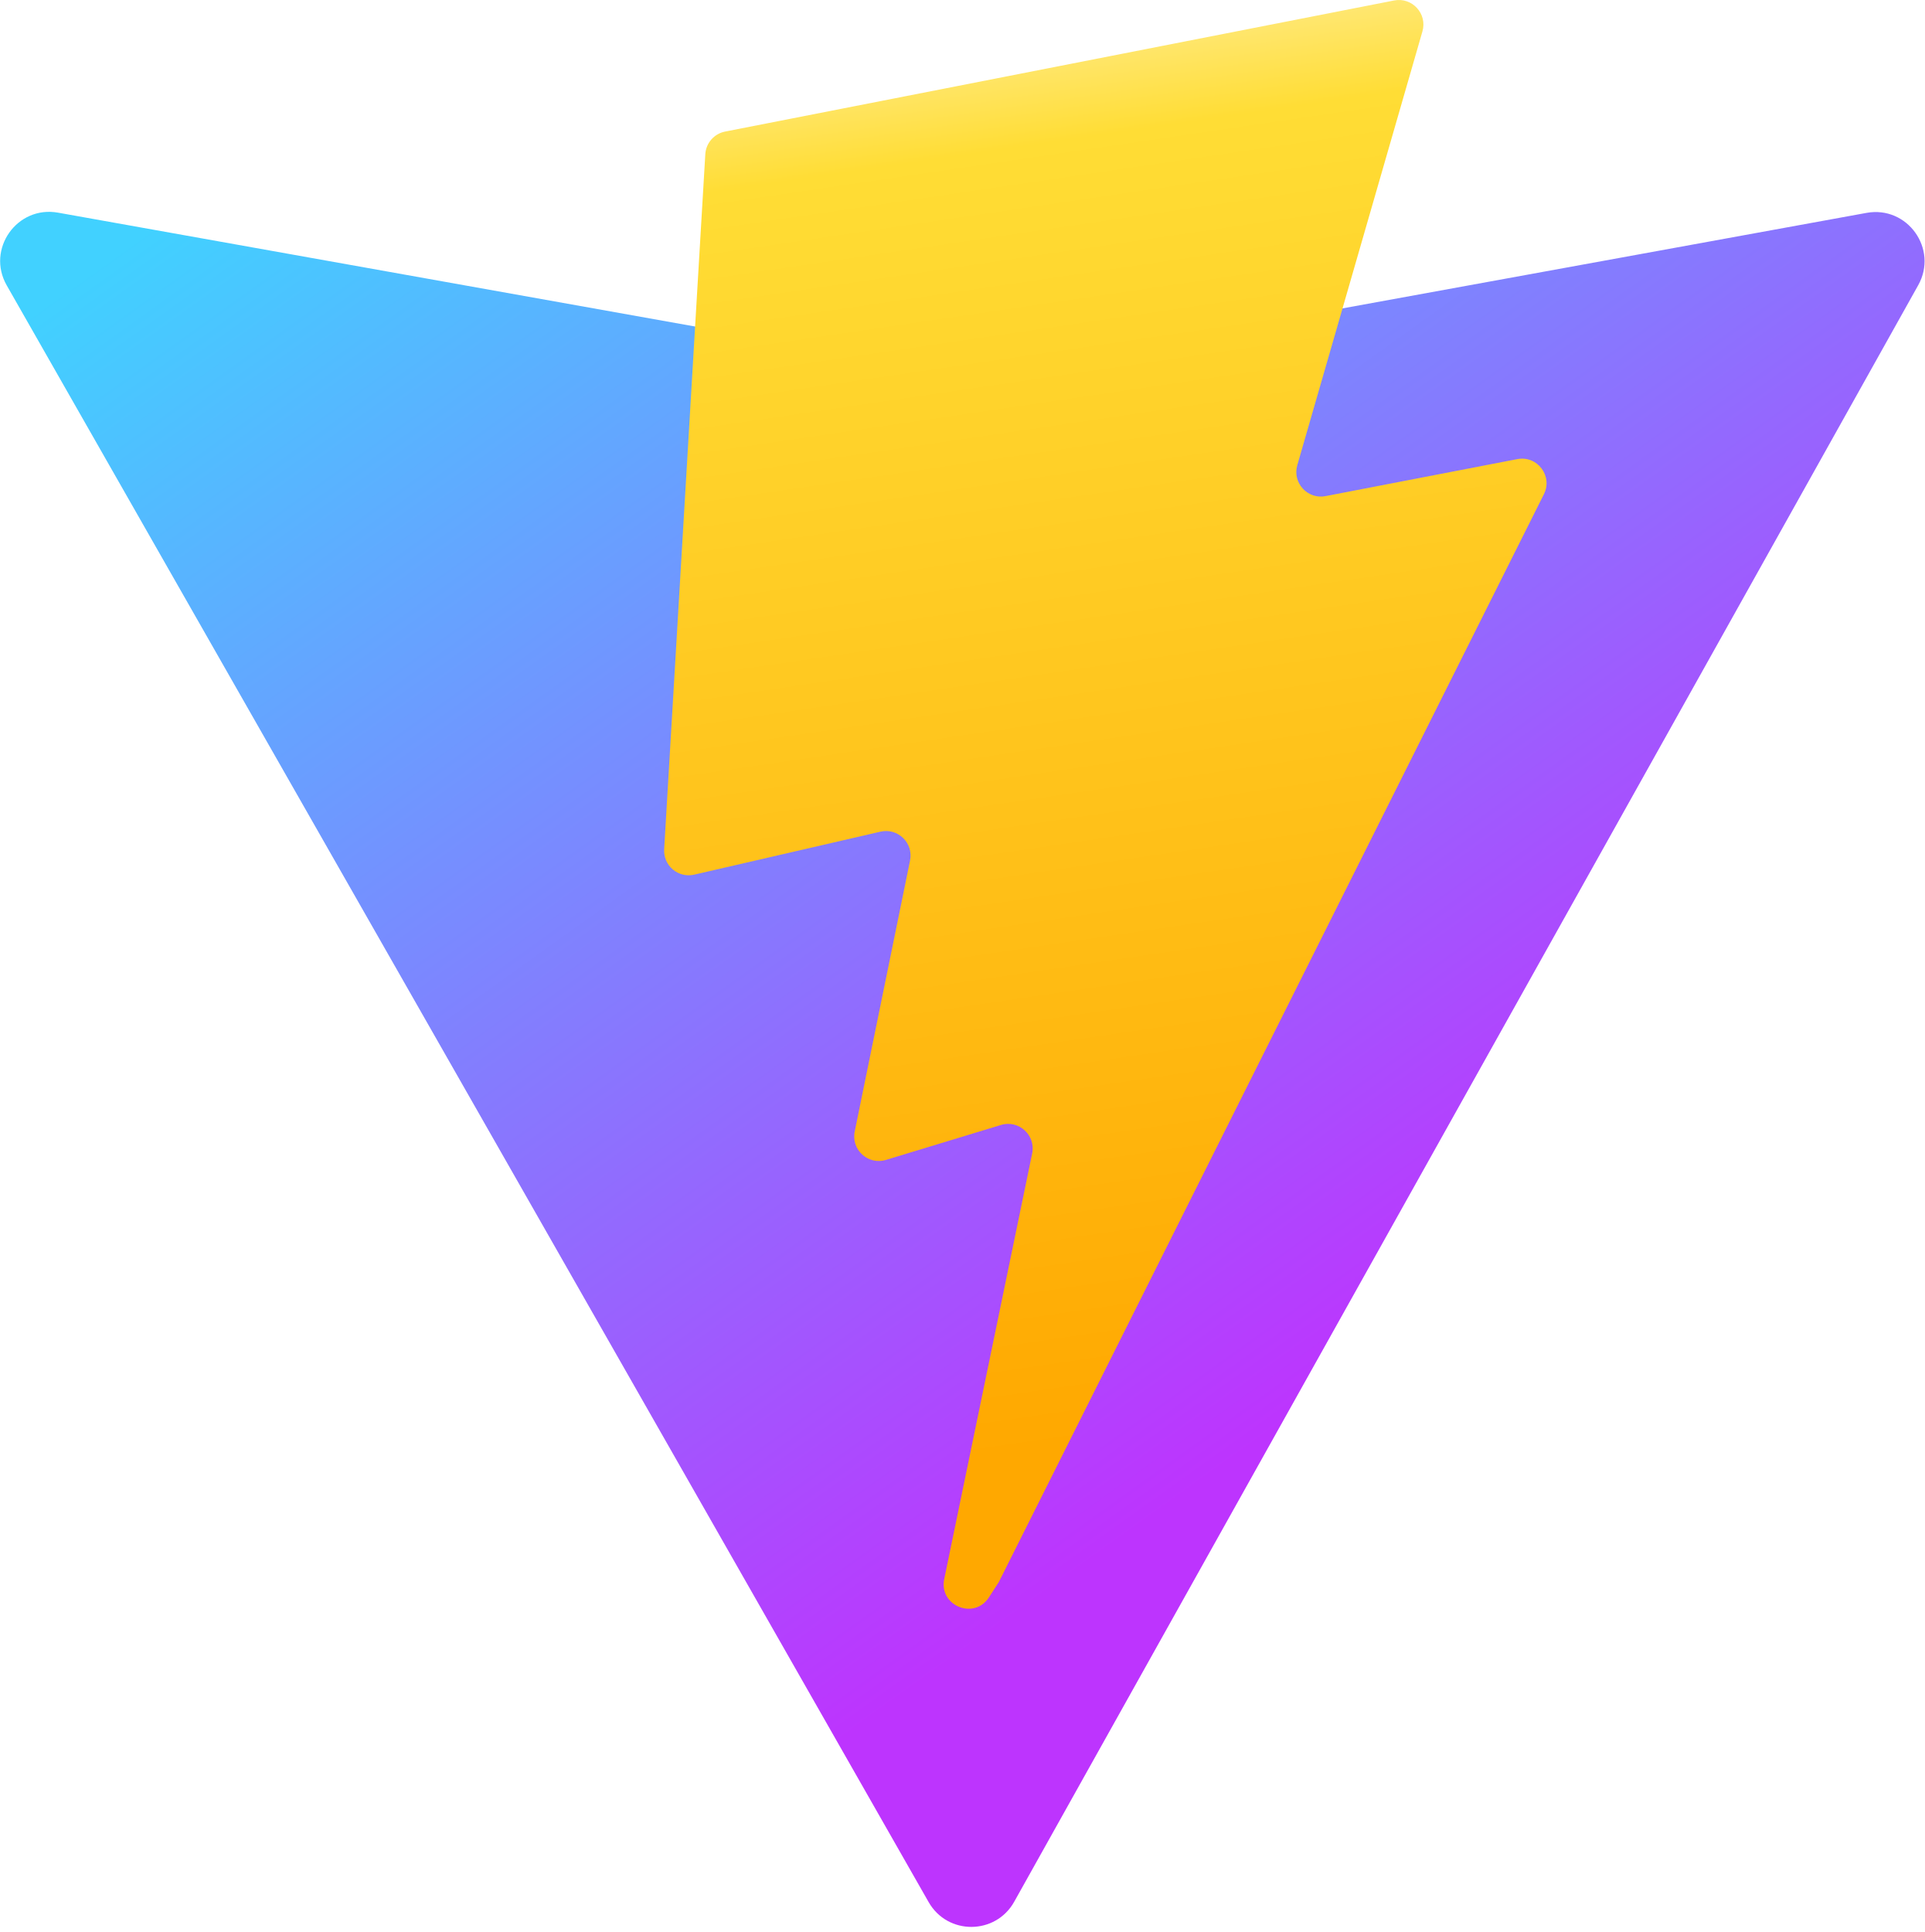
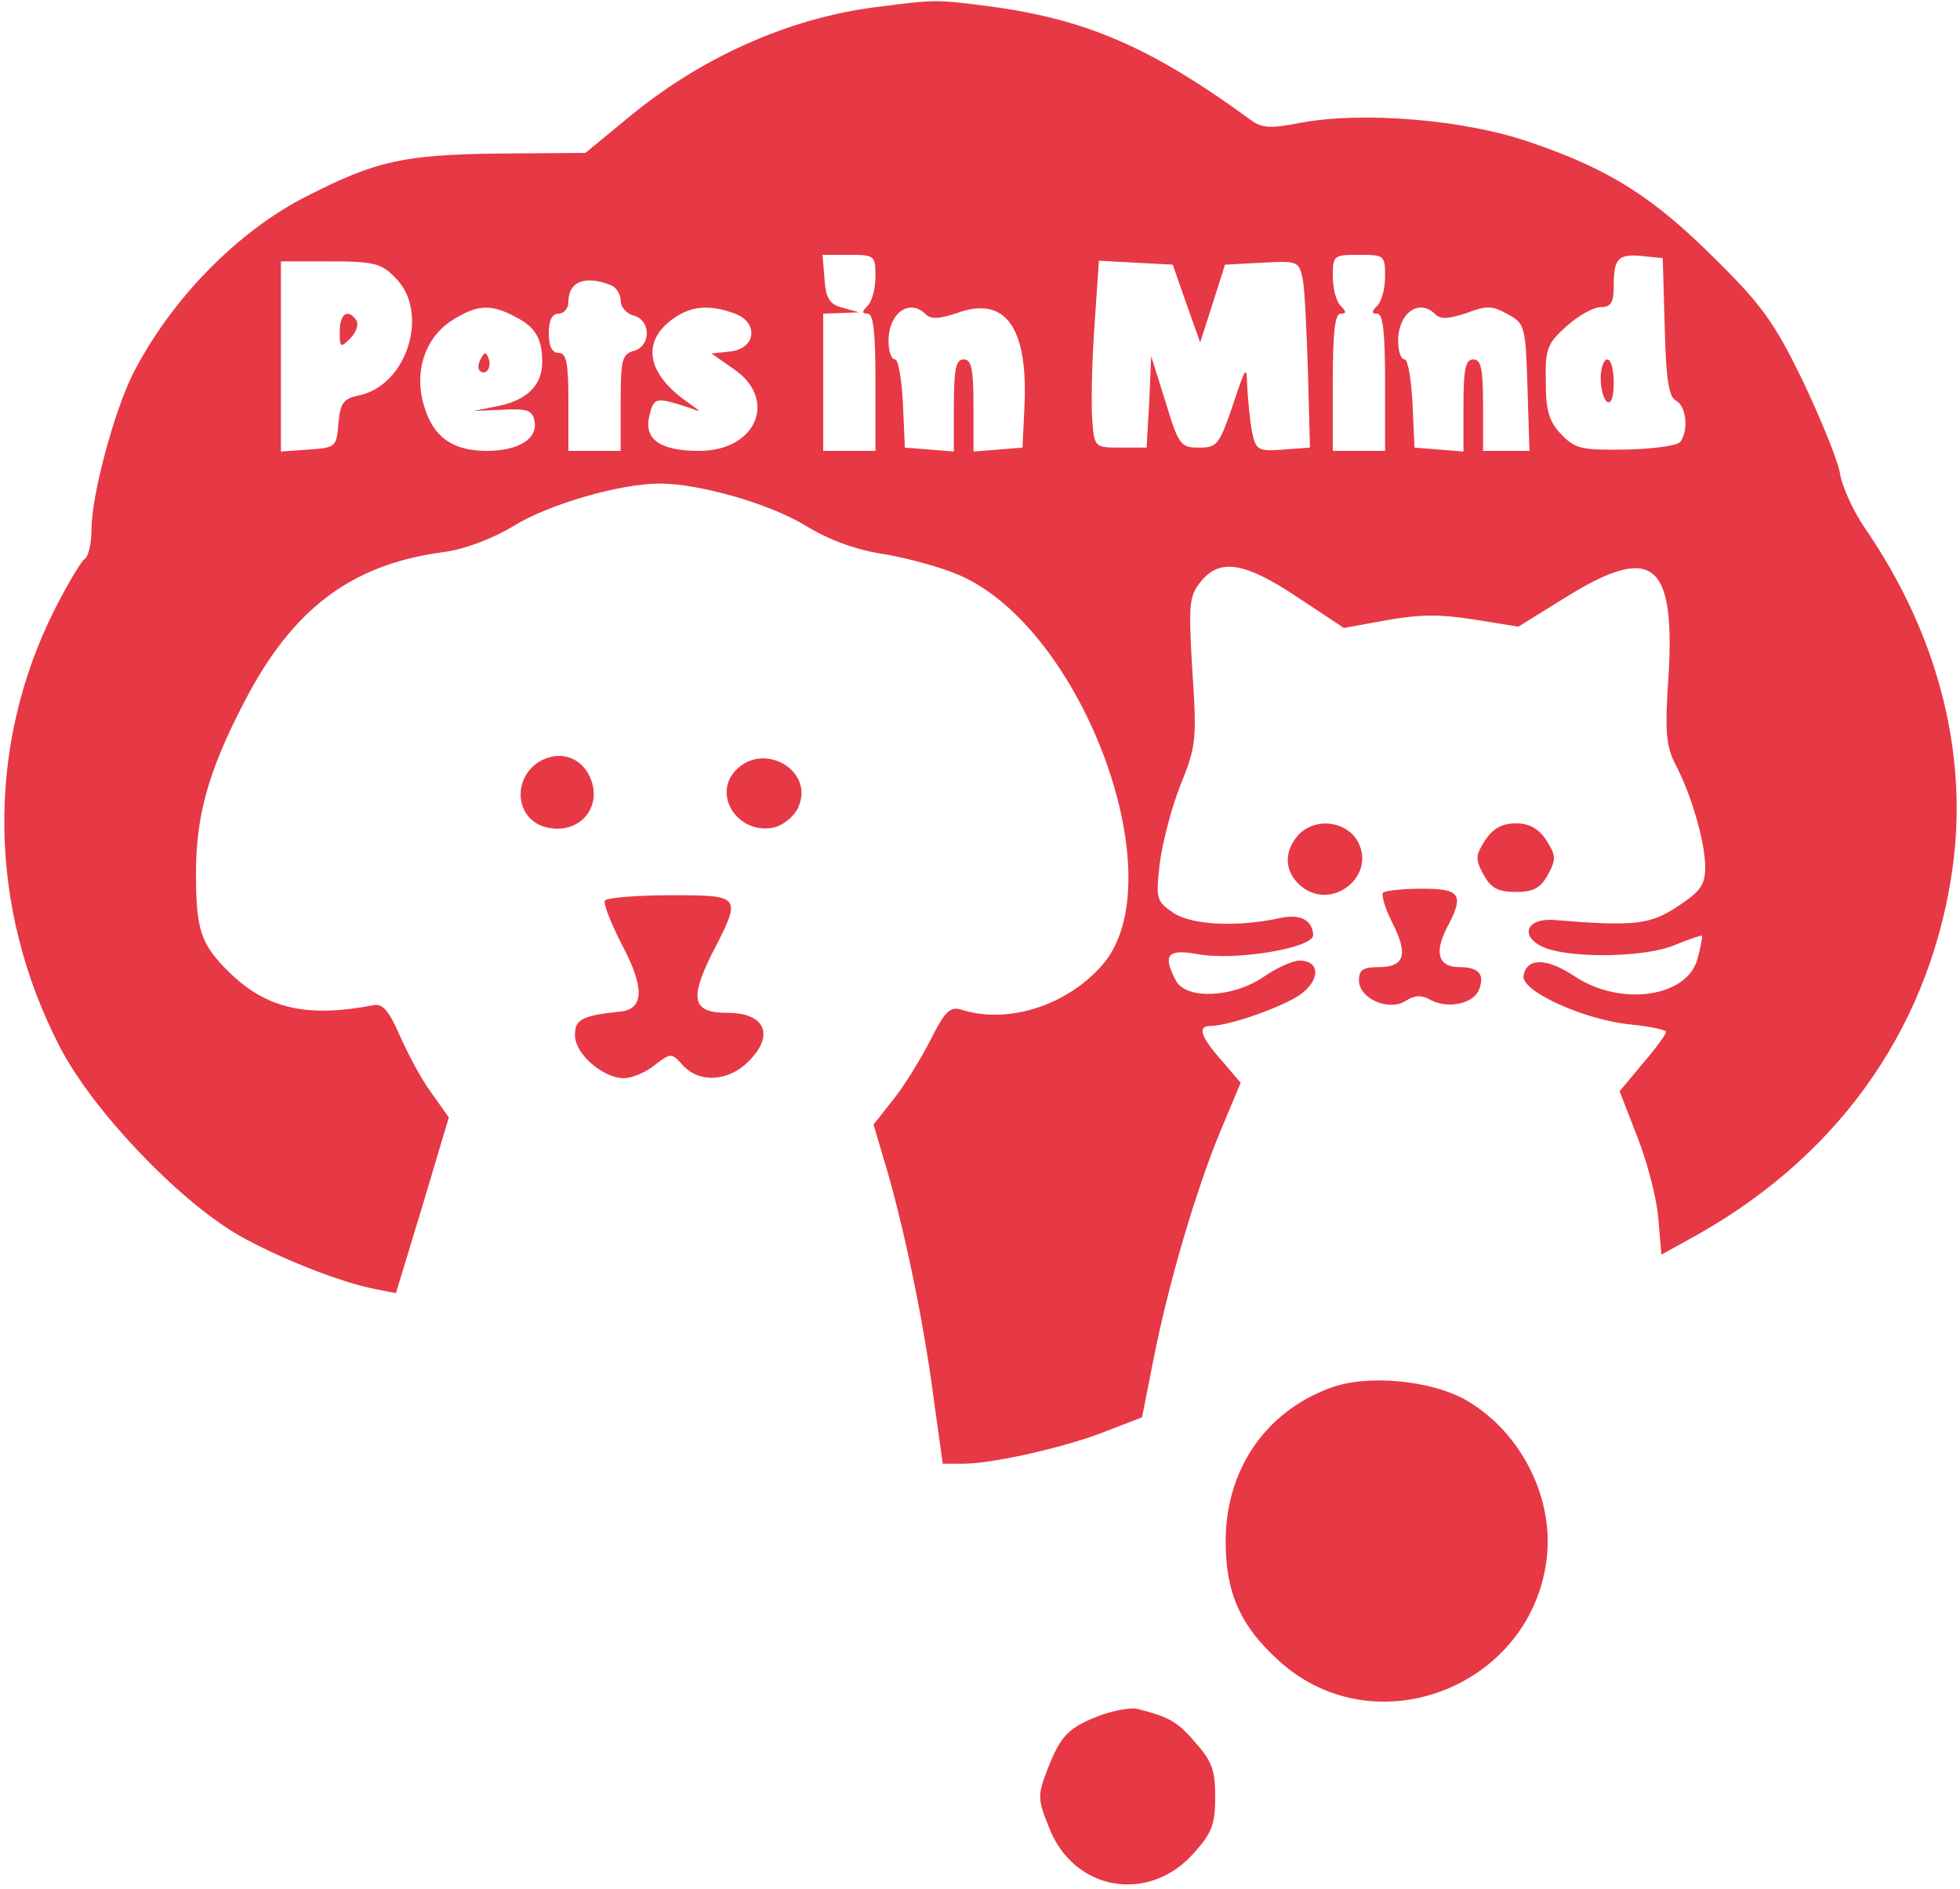
- <svg xmlns="http://www.w3.org/2000/svg" aria-hidden="true" role="img" class="iconify iconify--logos" width="31.88" height="32" preserveAspectRatio="xMidYMid meet" viewBox="0 0 256 257">
-   <defs>
-     <linearGradient id="IconifyId1813088fe1fbc01fb466" x1="-.828%" x2="57.636%" y1="7.652%" y2="78.411%">
-       <stop offset="0%" stop-color="#41D1FF" />
-       <stop offset="100%" stop-color="#BD34FE" />
-     </linearGradient>
-     <linearGradient id="IconifyId1813088fe1fbc01fb467" x1="43.376%" x2="50.316%" y1="2.242%" y2="89.03%">
-       <stop offset="0%" stop-color="#FFEA83" />
-       <stop offset="8.333%" stop-color="#FFDD35" />
-       <stop offset="100%" stop-color="#FFA800" />
-     </linearGradient>
-   </defs>
-   <path fill="url(#IconifyId1813088fe1fbc01fb466)" d="M255.153 37.938L134.897 252.976c-2.483 4.44-8.862 4.466-11.382.048L.875 37.958c-2.746-4.814 1.371-10.646 6.827-9.67l120.385 21.517a6.537 6.537 0 0 0 2.322-.004l117.867-21.483c5.438-.991 9.574 4.796 6.877 9.62Z" />
-   <path fill="url(#IconifyId1813088fe1fbc01fb467)" d="M185.432.063L96.44 17.501a3.268 3.268 0 0 0-2.634 3.014l-5.474 92.456a3.268 3.268 0 0 0 3.997 3.378l24.777-5.718c2.318-.535 4.413 1.507 3.936 3.838l-7.361 36.047c-.495 2.426 1.782 4.5 4.151 3.78l15.304-4.649c2.372-.72 4.652 1.36 4.15 3.788l-11.698 56.621c-.732 3.542 3.979 5.473 5.943 2.437l1.313-2.028l72.516-144.72c1.215-2.423-.88-5.186-3.54-4.672l-25.505 4.922c-2.396.462-4.435-1.77-3.759-4.114l16.646-57.705c.677-2.35-1.37-4.583-3.769-4.113Z" />
+ <svg xmlns="http://www.w3.org/2000/svg" version="1.0" width="300pt" height="289pt" viewBox="0 0 300 289" preserveAspectRatio="xMidYMid meet">
+   <g transform="translate(0,289) scale(0.1,-0.1)" fill="#e73845" stroke="none">
+     <path d="M1340 2879 c-134 -17 -270 -78 -382 -172 l-62 -51 -136 -1 c-142 -2 -184 -11 -290 -65 -107 -54 -209 -159 -267 -273 -29 -59 -63 -185 -63 -238 0 -21 -5 -41 -10 -44 -6 -4 -26 -38 -46 -77 -106 -210 -103 -457 8 -671 50 -96 178 -231 271 -286 59 -34 158 -74 213 -84 l30 -6 41 135 40 134 -27 38 c-15 20 -36 60 -48 87 -16 37 -26 49 -39 47 -102 -20 -165 -6 -222 50 -44 43 -51 65 -51 152 0 88 19 156 73 260 74 144 164 212 305 231 32 4 75 20 108 40 55 34 164 65 224 65 60 0 169 -31 224 -65 36 -22 78 -37 119 -43 36 -6 87 -20 115 -32 190 -82 332 -468 219 -597 -54 -62 -145 -91 -216 -68 -17 5 -25 -3 -47 -47 -15 -29 -40 -70 -57 -91 l-30 -38 22 -74 c27 -95 56 -234 71 -352 l13 -93 31 0 c47 0 164 27 222 51 l52 20 17 86 c23 118 66 263 103 352 l31 74 -29 34 c-32 36 -38 53 -17 53 29 0 116 31 140 50 29 23 26 50 -4 50 -10 0 -35 -11 -55 -25 -47 -32 -118 -35 -134 -6 -21 40 -13 49 32 41 57 -11 178 9 178 29 -1 23 -20 33 -51 26 -65 -14 -134 -11 -163 8 -26 18 -27 21 -21 75 4 31 18 86 32 121 24 59 25 70 18 175 -6 101 -5 114 13 136 29 36 67 30 148 -24 l71 -47 66 12 c50 9 82 9 133 1 l68 -11 71 44 c133 83 169 57 159 -117 -6 -87 -4 -109 10 -137 25 -47 46 -120 46 -158 0 -27 -7 -37 -42 -60 -42 -28 -66 -31 -188 -21 -46 4 -55 -27 -14 -43 44 -16 154 -14 198 5 22 9 40 15 41 14 1 -2 -2 -18 -7 -36 -16 -58 -117 -73 -188 -26 -42 28 -73 29 -78 1 -5 -24 96 -69 166 -75 28 -3 52 -8 52 -11 0 -4 -16 -26 -36 -49 l-35 -42 26 -67 c15 -37 30 -93 33 -125 l5 -58 56 31 c223 126 360 327 391 571 21 173 -26 350 -135 509 -18 26 -36 65 -39 86 -4 21 -30 84 -57 141 -43 88 -62 115 -133 185 -96 96 -163 138 -283 179 -100 35 -257 48 -353 30 -45 -9 -59 -8 -75 4 -152 111 -251 154 -398 174 -86 11 -84 11 -177 -1z m0 -412 c0 -18 -5 -38 -12 -45 -9 -9 -9 -12 0 -12 9 0 12 -30 12 -105 l0 -105 -40 0 -40 0 0 105 0 105 28 1 27 1 -25 7 c-20 5 -26 14 -28 44 l-3 37 40 0 c40 0 41 -1 41 -33z m780 0 c0 -18 -5 -38 -12 -45 -9 -9 -9 -12 0 -12 9 0 12 -30 12 -105 l0 -105 -40 0 -40 0 0 105 c0 75 3 105 12 105 9 0 9 3 0 12 -7 7 -12 27 -12 45 0 32 1 33 40 33 39 0 40 -1 40 -33z m428 -77 c2 -79 6 -107 17 -113 16 -8 20 -45 7 -63 -4 -6 -41 -11 -83 -12 -69 -1 -78 1 -100 24 -18 19 -23 36 -23 80 -1 50 2 58 32 85 18 16 41 29 52 29 16 0 20 7 20 33 0 42 7 49 45 45 l30 -3 3 -105z m-1943 75 c53 -52 19 -164 -55 -180 -25 -5 -29 -12 -32 -43 -3 -36 -4 -37 -45 -40 l-43 -3 0 145 0 146 75 0 c67 0 79 -3 100 -25z m1211 -40 l21 -59 19 59 19 60 57 3 c55 3 56 2 62 -25 3 -15 6 -80 8 -143 l3 -115 -41 -3 c-39 -3 -42 -1 -48 29 -3 17 -6 48 -7 68 -1 33 -2 31 -22 -29 -21 -61 -24 -65 -52 -65 -28 0 -31 4 -51 70 l-22 70 -3 -70 -4 -70 -40 0 c-39 0 -40 1 -43 40 -2 22 -1 86 3 143 l7 103 56 -3 57 -3 21 -60z m-882 29 c9 -3 16 -14 16 -24 0 -10 9 -20 20 -23 12 -3 20 -14 20 -27 0 -13 -8 -24 -20 -27 -18 -5 -20 -14 -20 -79 l0 -74 -40 0 -40 0 0 75 c0 60 -3 75 -15 75 -10 0 -15 10 -15 30 0 20 5 30 15 30 8 0 15 8 15 18 0 31 25 41 64 26z m-145 -49 c30 -15 41 -33 41 -69 0 -35 -23 -58 -66 -67 l-39 -8 45 2 c37 2 45 -1 48 -17 6 -27 -24 -46 -73 -46 -52 0 -82 21 -96 69 -16 53 2 106 45 132 37 23 58 24 95 4z m336 5 c37 -14 32 -54 -8 -58 l-28 -3 33 -23 c69 -46 37 -126 -52 -126 -60 0 -85 18 -76 54 7 28 9 29 61 12 19 -7 19 -7 1 6 -64 43 -75 92 -30 127 29 23 59 26 99 11z m292 -1 c8 -8 21 -7 48 2 74 27 109 -22 103 -144 l-3 -62 -37 -3 -38 -3 0 70 c0 56 -3 71 -15 71 -12 0 -15 -15 -15 -71 l0 -70 -37 3 -38 3 -3 68 c-2 37 -7 67 -12 67 -6 0 -10 13 -10 28 0 43 32 66 57 41z m780 0 c8 -8 21 -7 48 2 31 12 40 11 63 -2 26 -14 27 -18 30 -112 l3 -97 -36 0 -35 0 0 70 c0 56 -3 70 -15 70 -12 0 -15 -15 -15 -71 l0 -70 -37 3 -38 3 -3 68 c-2 37 -7 67 -12 67 -6 0 -10 13 -10 28 0 43 32 66 57 41z" />
+     <path d="M2450 2311 c0 -17 5 -33 10 -36 6 -4 10 8 10 29 0 20 -4 36 -10 36 -5 0 -10 -13 -10 -29z" />
+     <path d="M520 2383 c0 -25 1 -26 16 -11 9 9 13 21 10 27 -13 20 -26 11 -26 -16z" />
+     <path d="M736 2341 c-4 -7 -5 -15 -2 -18 9 -9 19 4 14 18 -4 11 -6 11 -12 0z" />
+     <path d="M830 1727 c-47 -24 -43 -91 6 -103 48 -12 85 27 69 72 -12 33 -44 46 -75 31z" />
+     <path d="M1125 1710 c-35 -39 7 -99 61 -86 14 4 30 17 36 31 25 56 -54 102 -97 55z" />
+     <path d="M1987 1612 c-22 -25 -21 -55 2 -76 48 -44 122 15 87 70 -20 29 -65 32 -89 6z" />
+     <path d="M2273 1604 c-15 -24 -15 -29 -2 -53 11 -20 22 -26 49 -26 27 0 38 6 49 26 13 24 13 29 -2 53 -12 18 -26 26 -47 26 -21 0 -35 -8 -47 -26z" />
+     <path d="M2117 1524 c-3 -4 3 -24 14 -46 25 -49 19 -68 -21 -68 -23 0 -30 -4 -30 -20 0 -28 45 -48 71 -32 14 9 25 10 40 1 26 -13 65 -5 73 17 9 23 -1 34 -30 34 -32 0 -39 21 -20 59 28 52 22 61 -37 61 -30 0 -56 -3 -60 -6z" />
+     <path d="M926 1512 c-3 -5 9 -34 25 -66 36 -67 35 -100 -1 -104 -59 -6 -70 -12 -70 -36 0 -29 43 -66 75 -66 12 0 34 9 47 20 25 19 26 19 43 0 25 -28 70 -25 100 5 41 40 27 75 -31 75 -54 0 -59 20 -25 89 47 91 47 91 -63 91 -52 0 -97 -4 -100 -8z" />
+     <path d="M2036 766 c-100 -37 -160 -126 -160 -235 0 -79 23 -130 82 -183 148 -134 390 -38 410 162 9 94 -44 193 -127 239 -54 29 -149 38 -205 17z" />
+     <path d="M1687 266 c-51 -19 -63 -31 -83 -82 -16 -41 -16 -47 1 -89 37 -99 154 -120 224 -39 26 29 31 43 31 84 0 41 -5 55 -31 84 -27 32 -41 39 -89 51 -8 2 -32 -2 -53 -9z" />
+   </g>
</svg>
